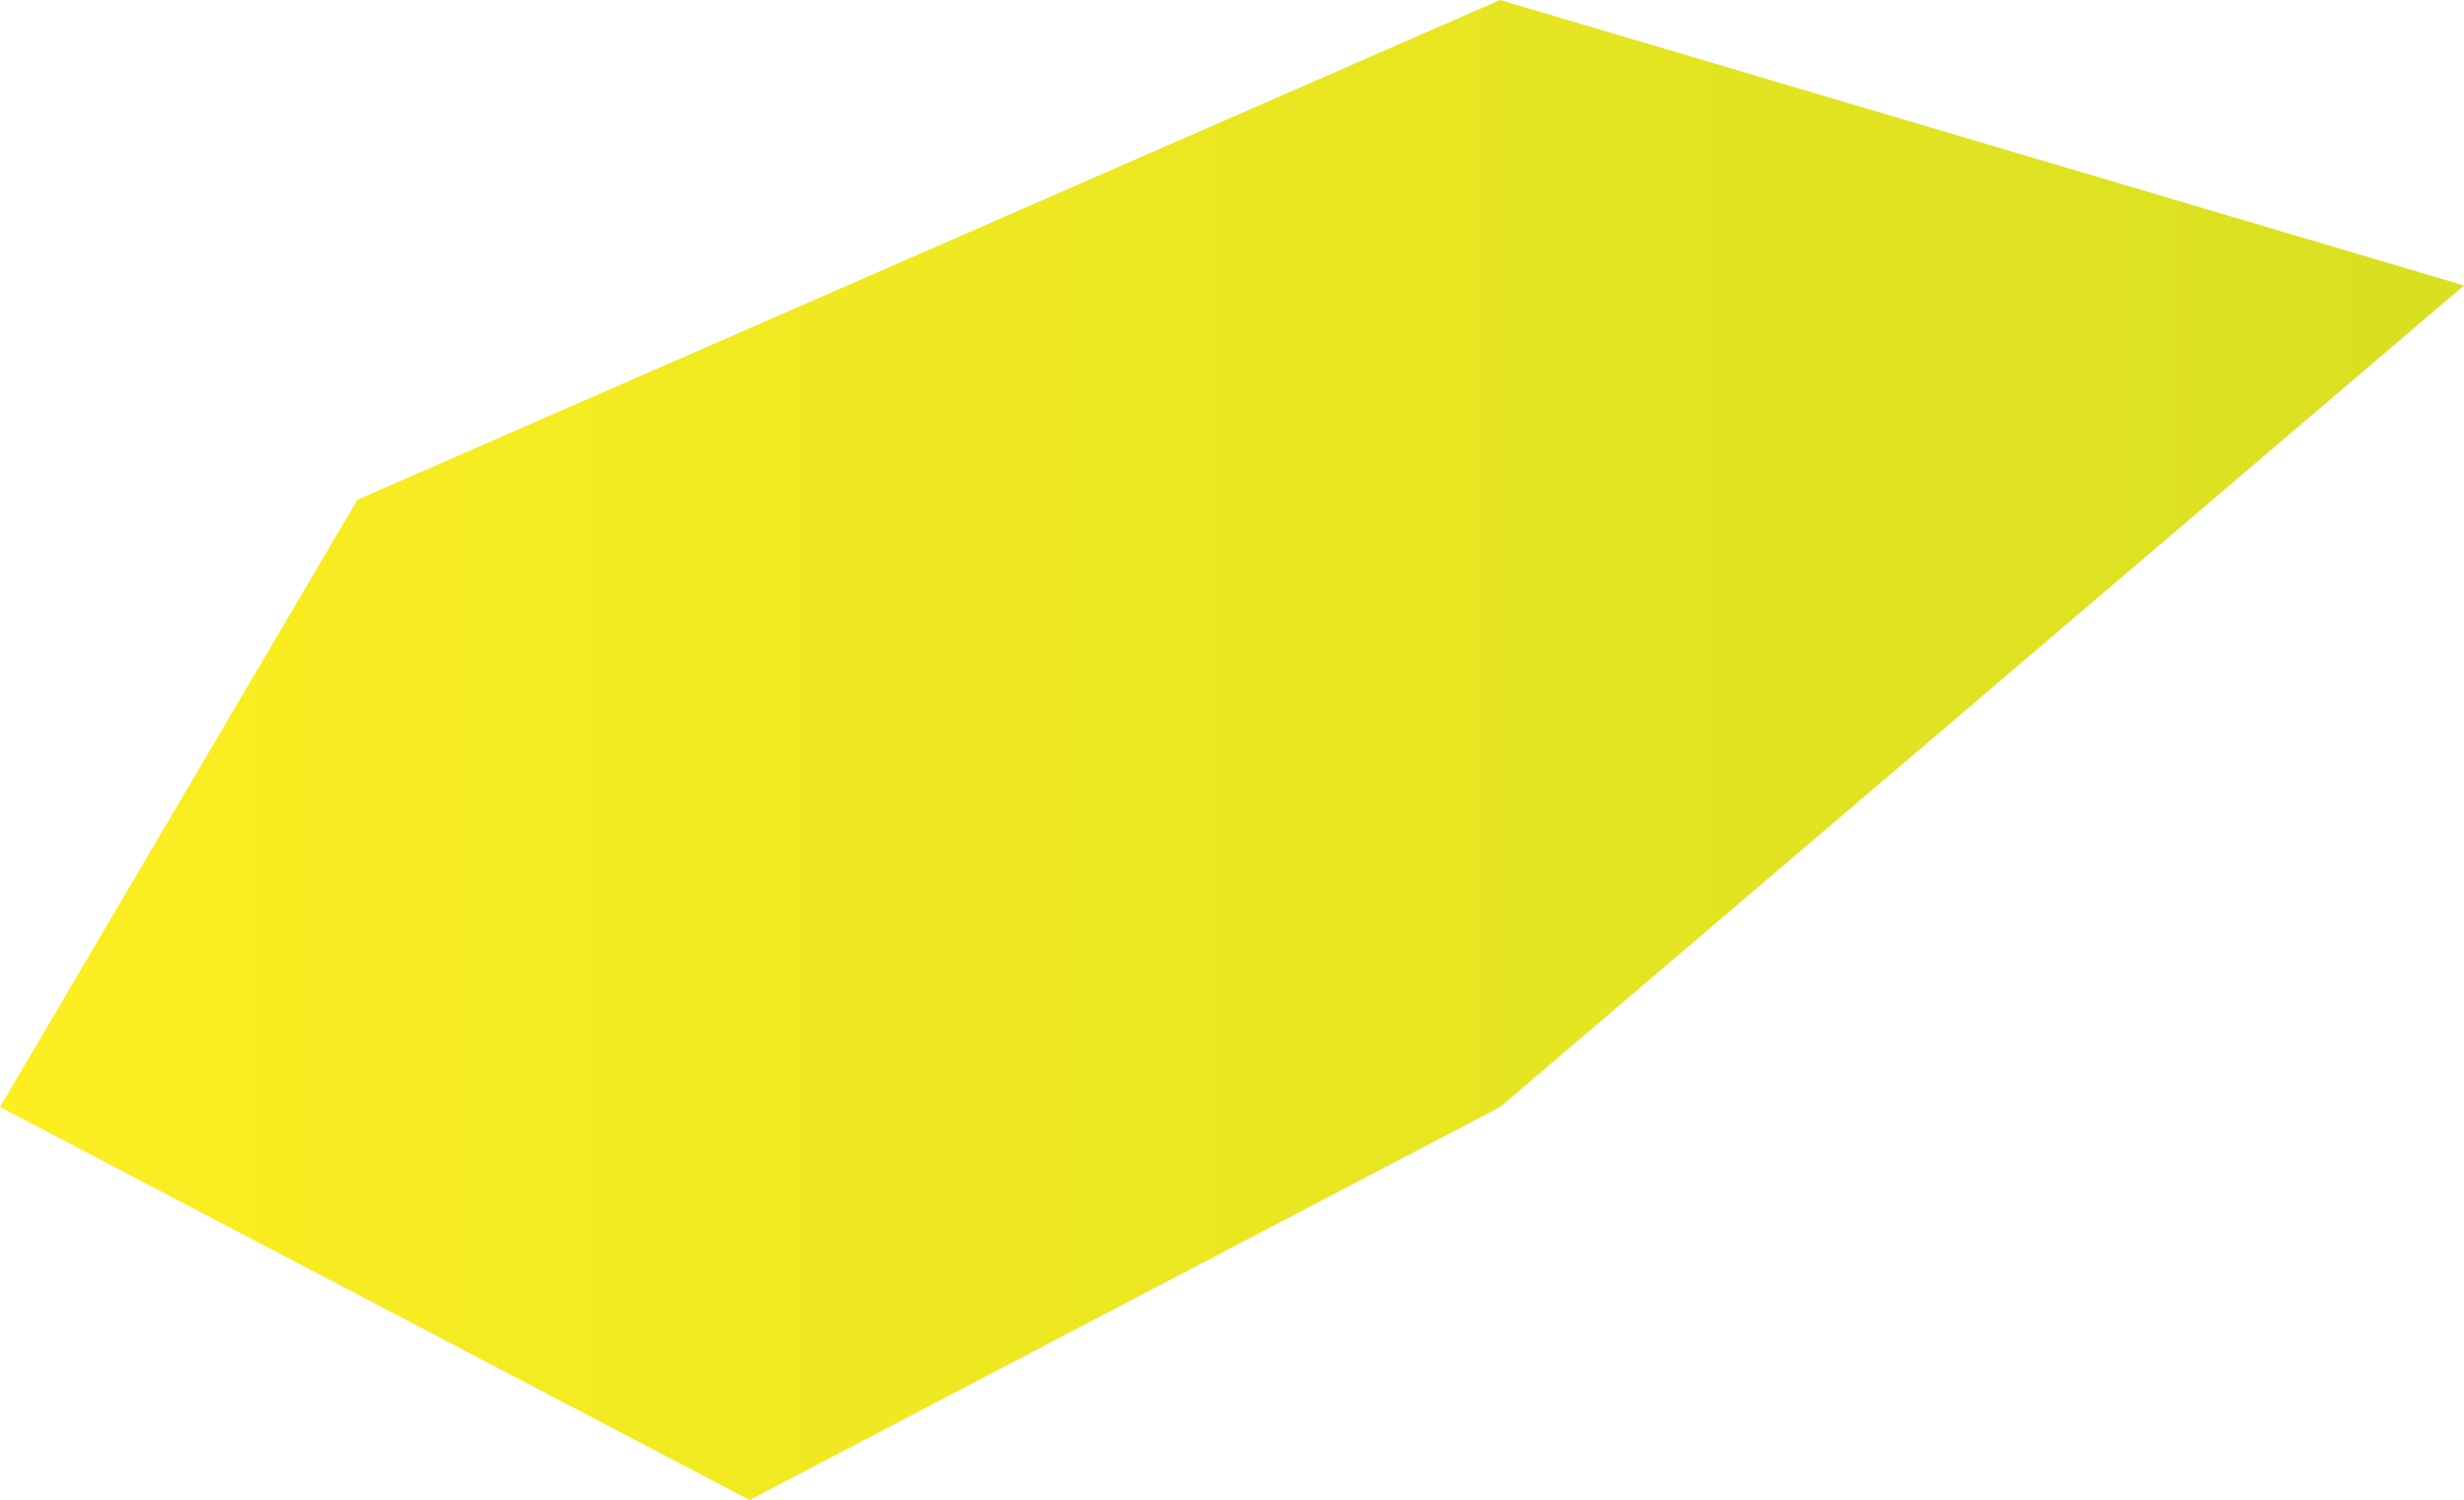
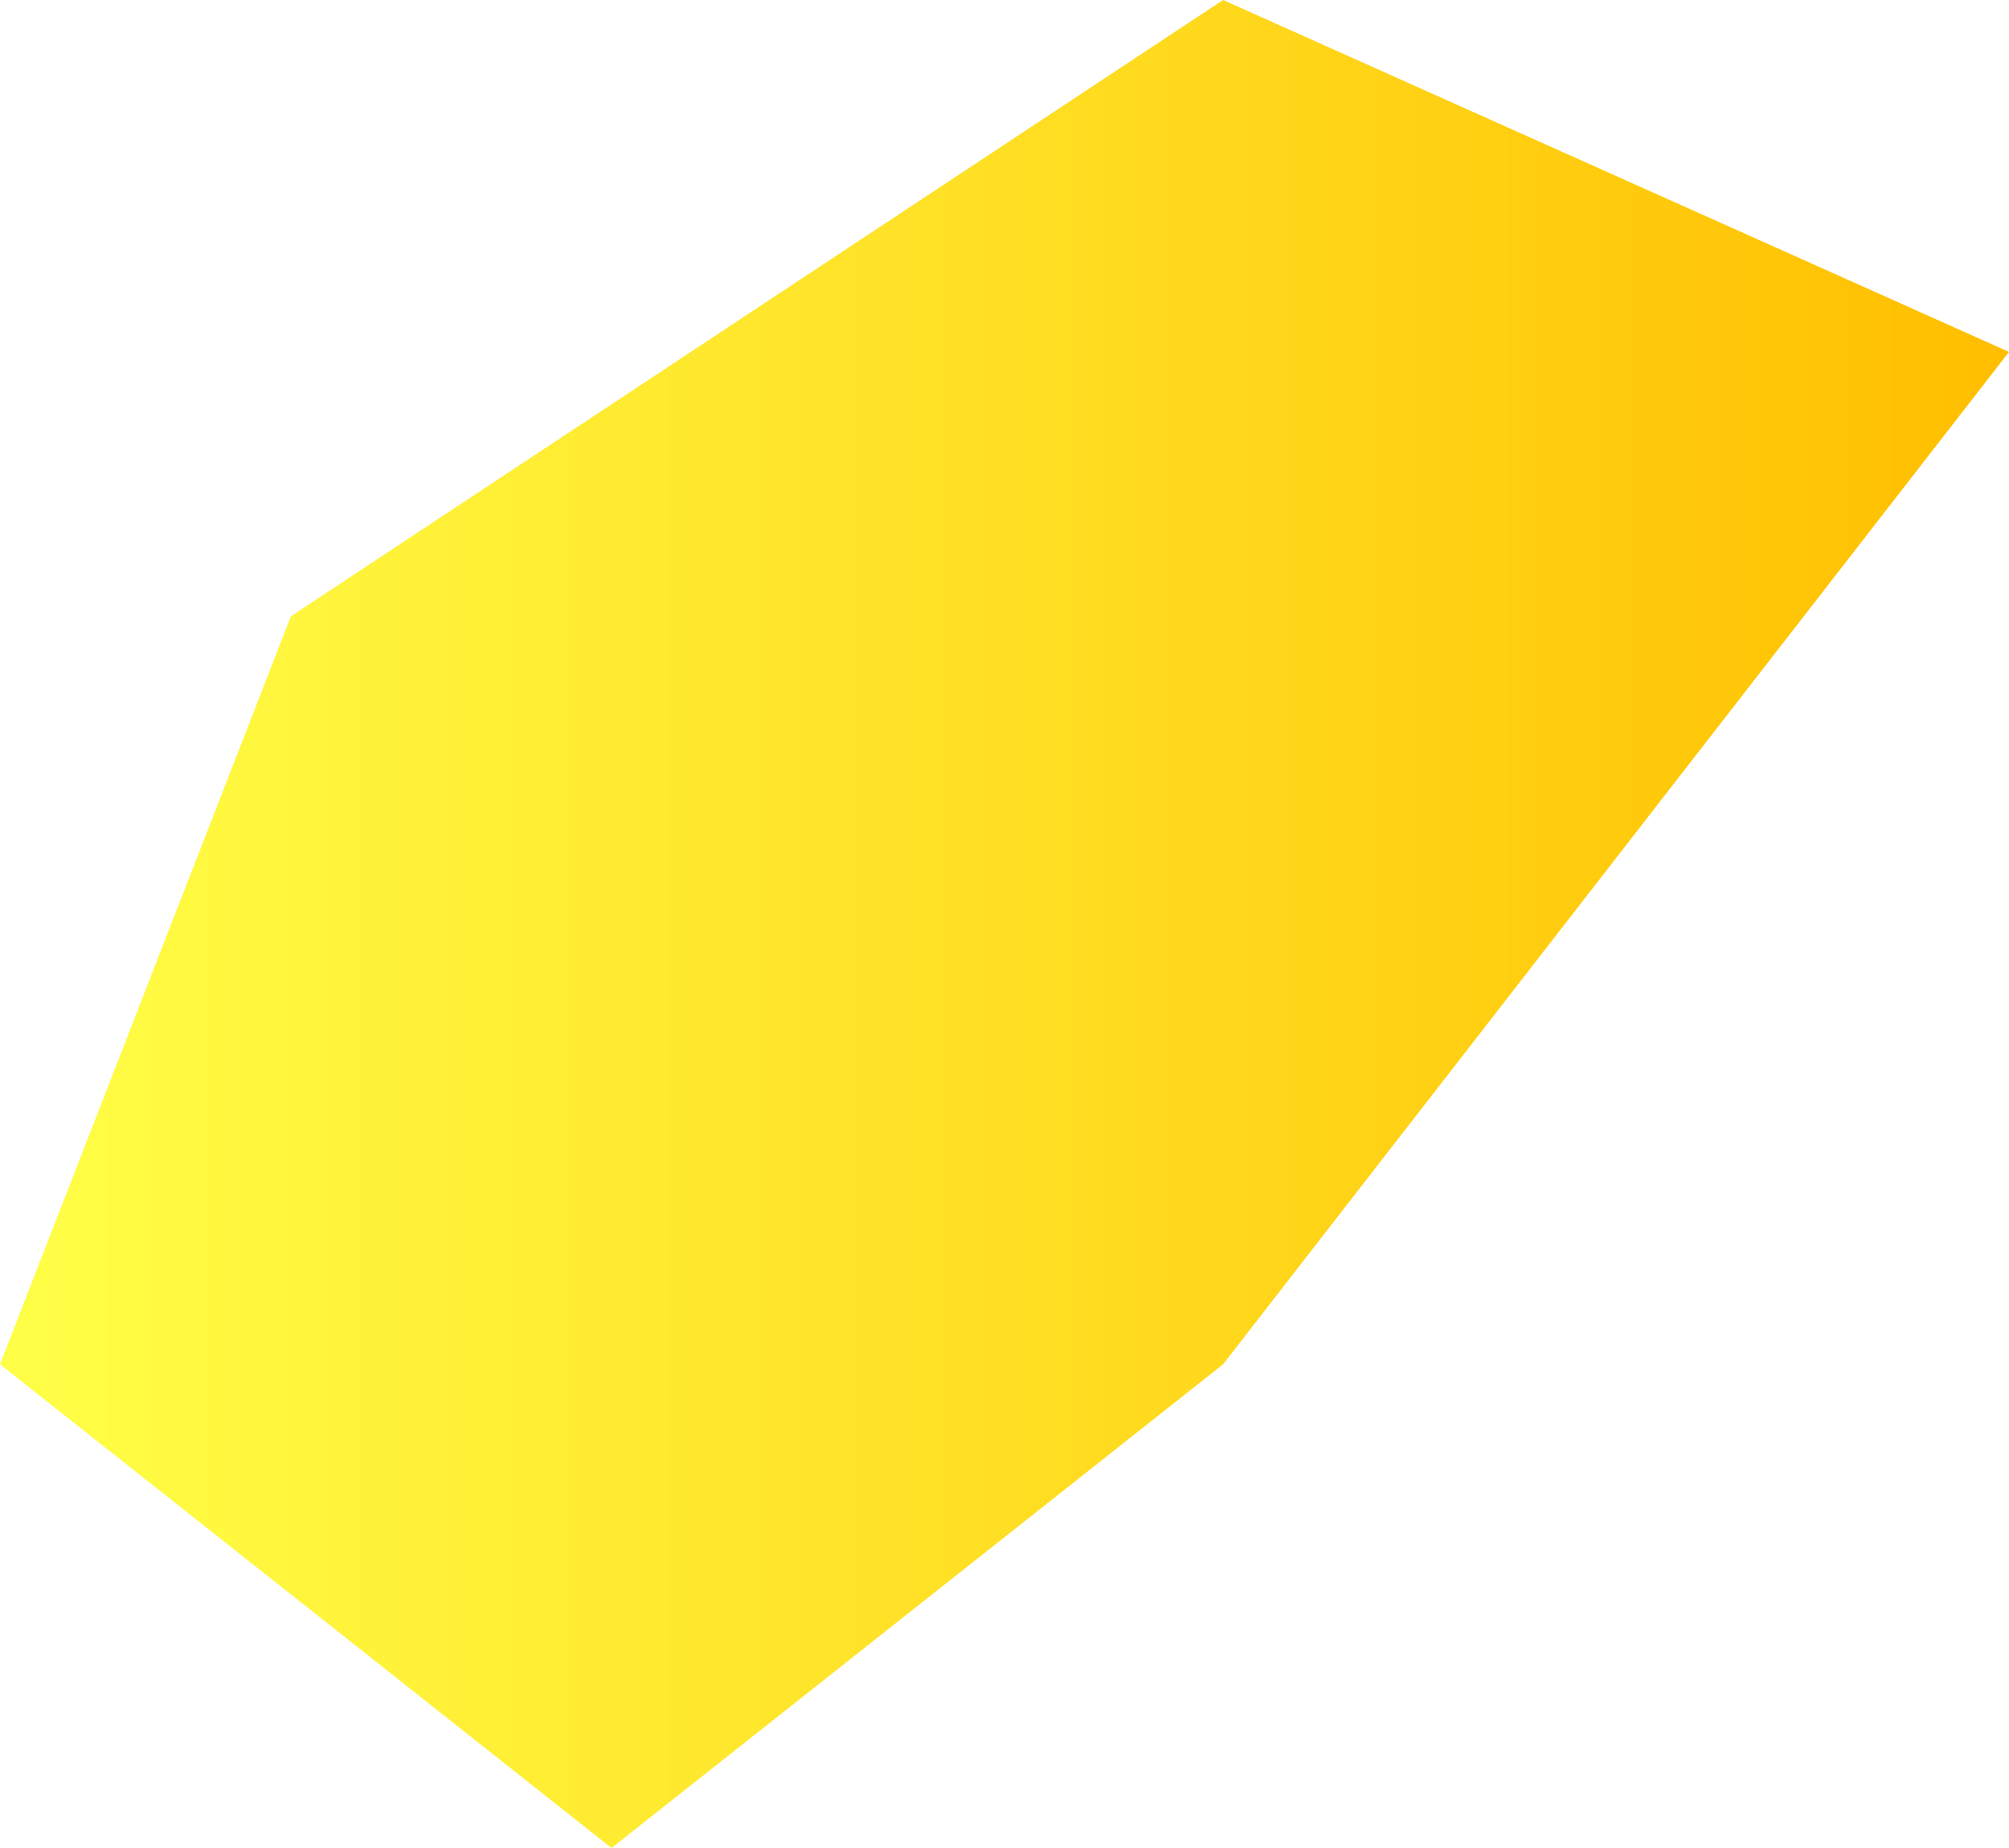
- <svg xmlns="http://www.w3.org/2000/svg" viewBox="0 0 31.16 18.97">
+ <svg xmlns="http://www.w3.org/2000/svg" viewBox="0 0 25 23">
  <defs>
-     <linearGradient id="linear-gradient" y1="9.48" x2="31.16" y2="9.48" gradientUnits="userSpaceOnUse">
-       <stop offset="0" stop-color="#fcee21" />
-       <stop offset="0.99" stop-color="#d9e021" />
+     <linearGradient id="linear-gradient" y1="11.5" x2="25" y2="11.5" gradientUnits="userSpaceOnUse">
+       <stop offset="0" stop-color="#ffff47" />
+       <stop offset="0.99" stop-color="#ffbf00" />
    </linearGradient>
  </defs>
  <g id="Layer_2" data-name="Layer 2">
    <g id="Layer_5" data-name="Layer 5">
-       <polygon points="18.97 0 4.52 6.32 0 14 9.48 18.97 18.97 14 31.16 3.61 18.97 0" style="fill:url(#linear-gradient)" />
+       <polygon points="15.22 0 3.62 7.67 0 16.98 7.61 23 15.22 16.98 25 4.38 15.22 0" style="fill:url(#linear-gradient)" />
    </g>
  </g>
</svg>
